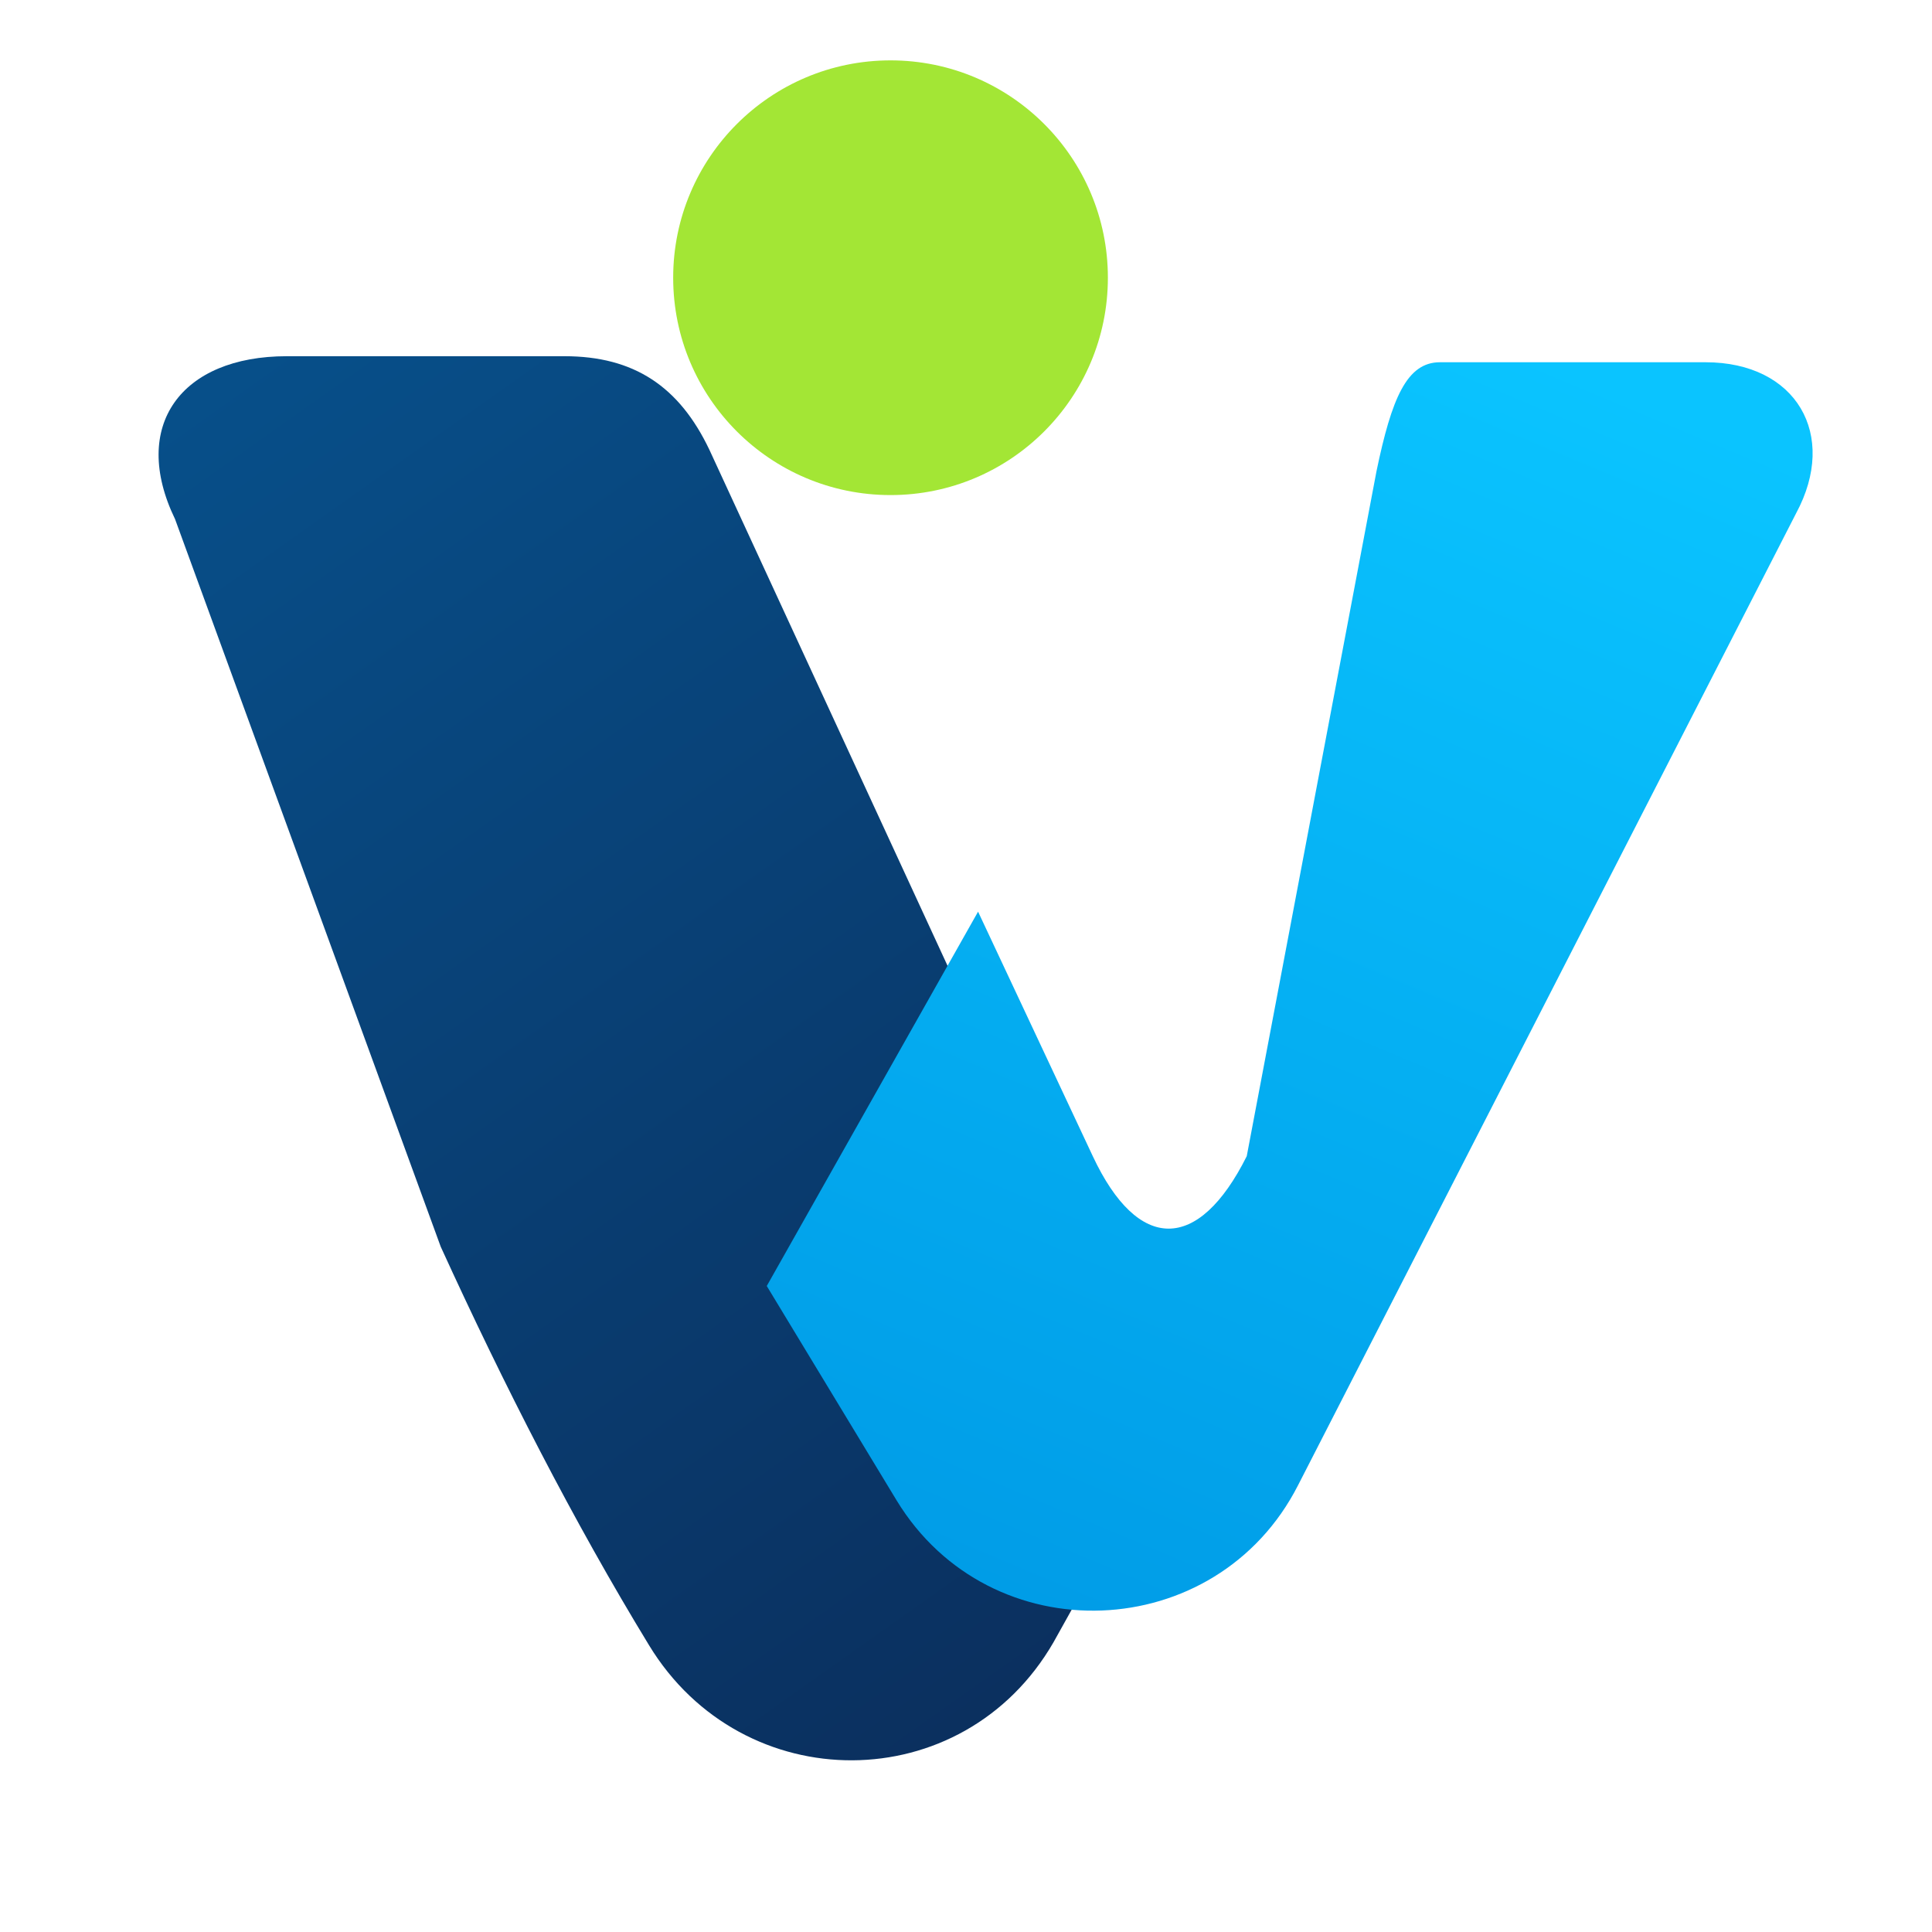
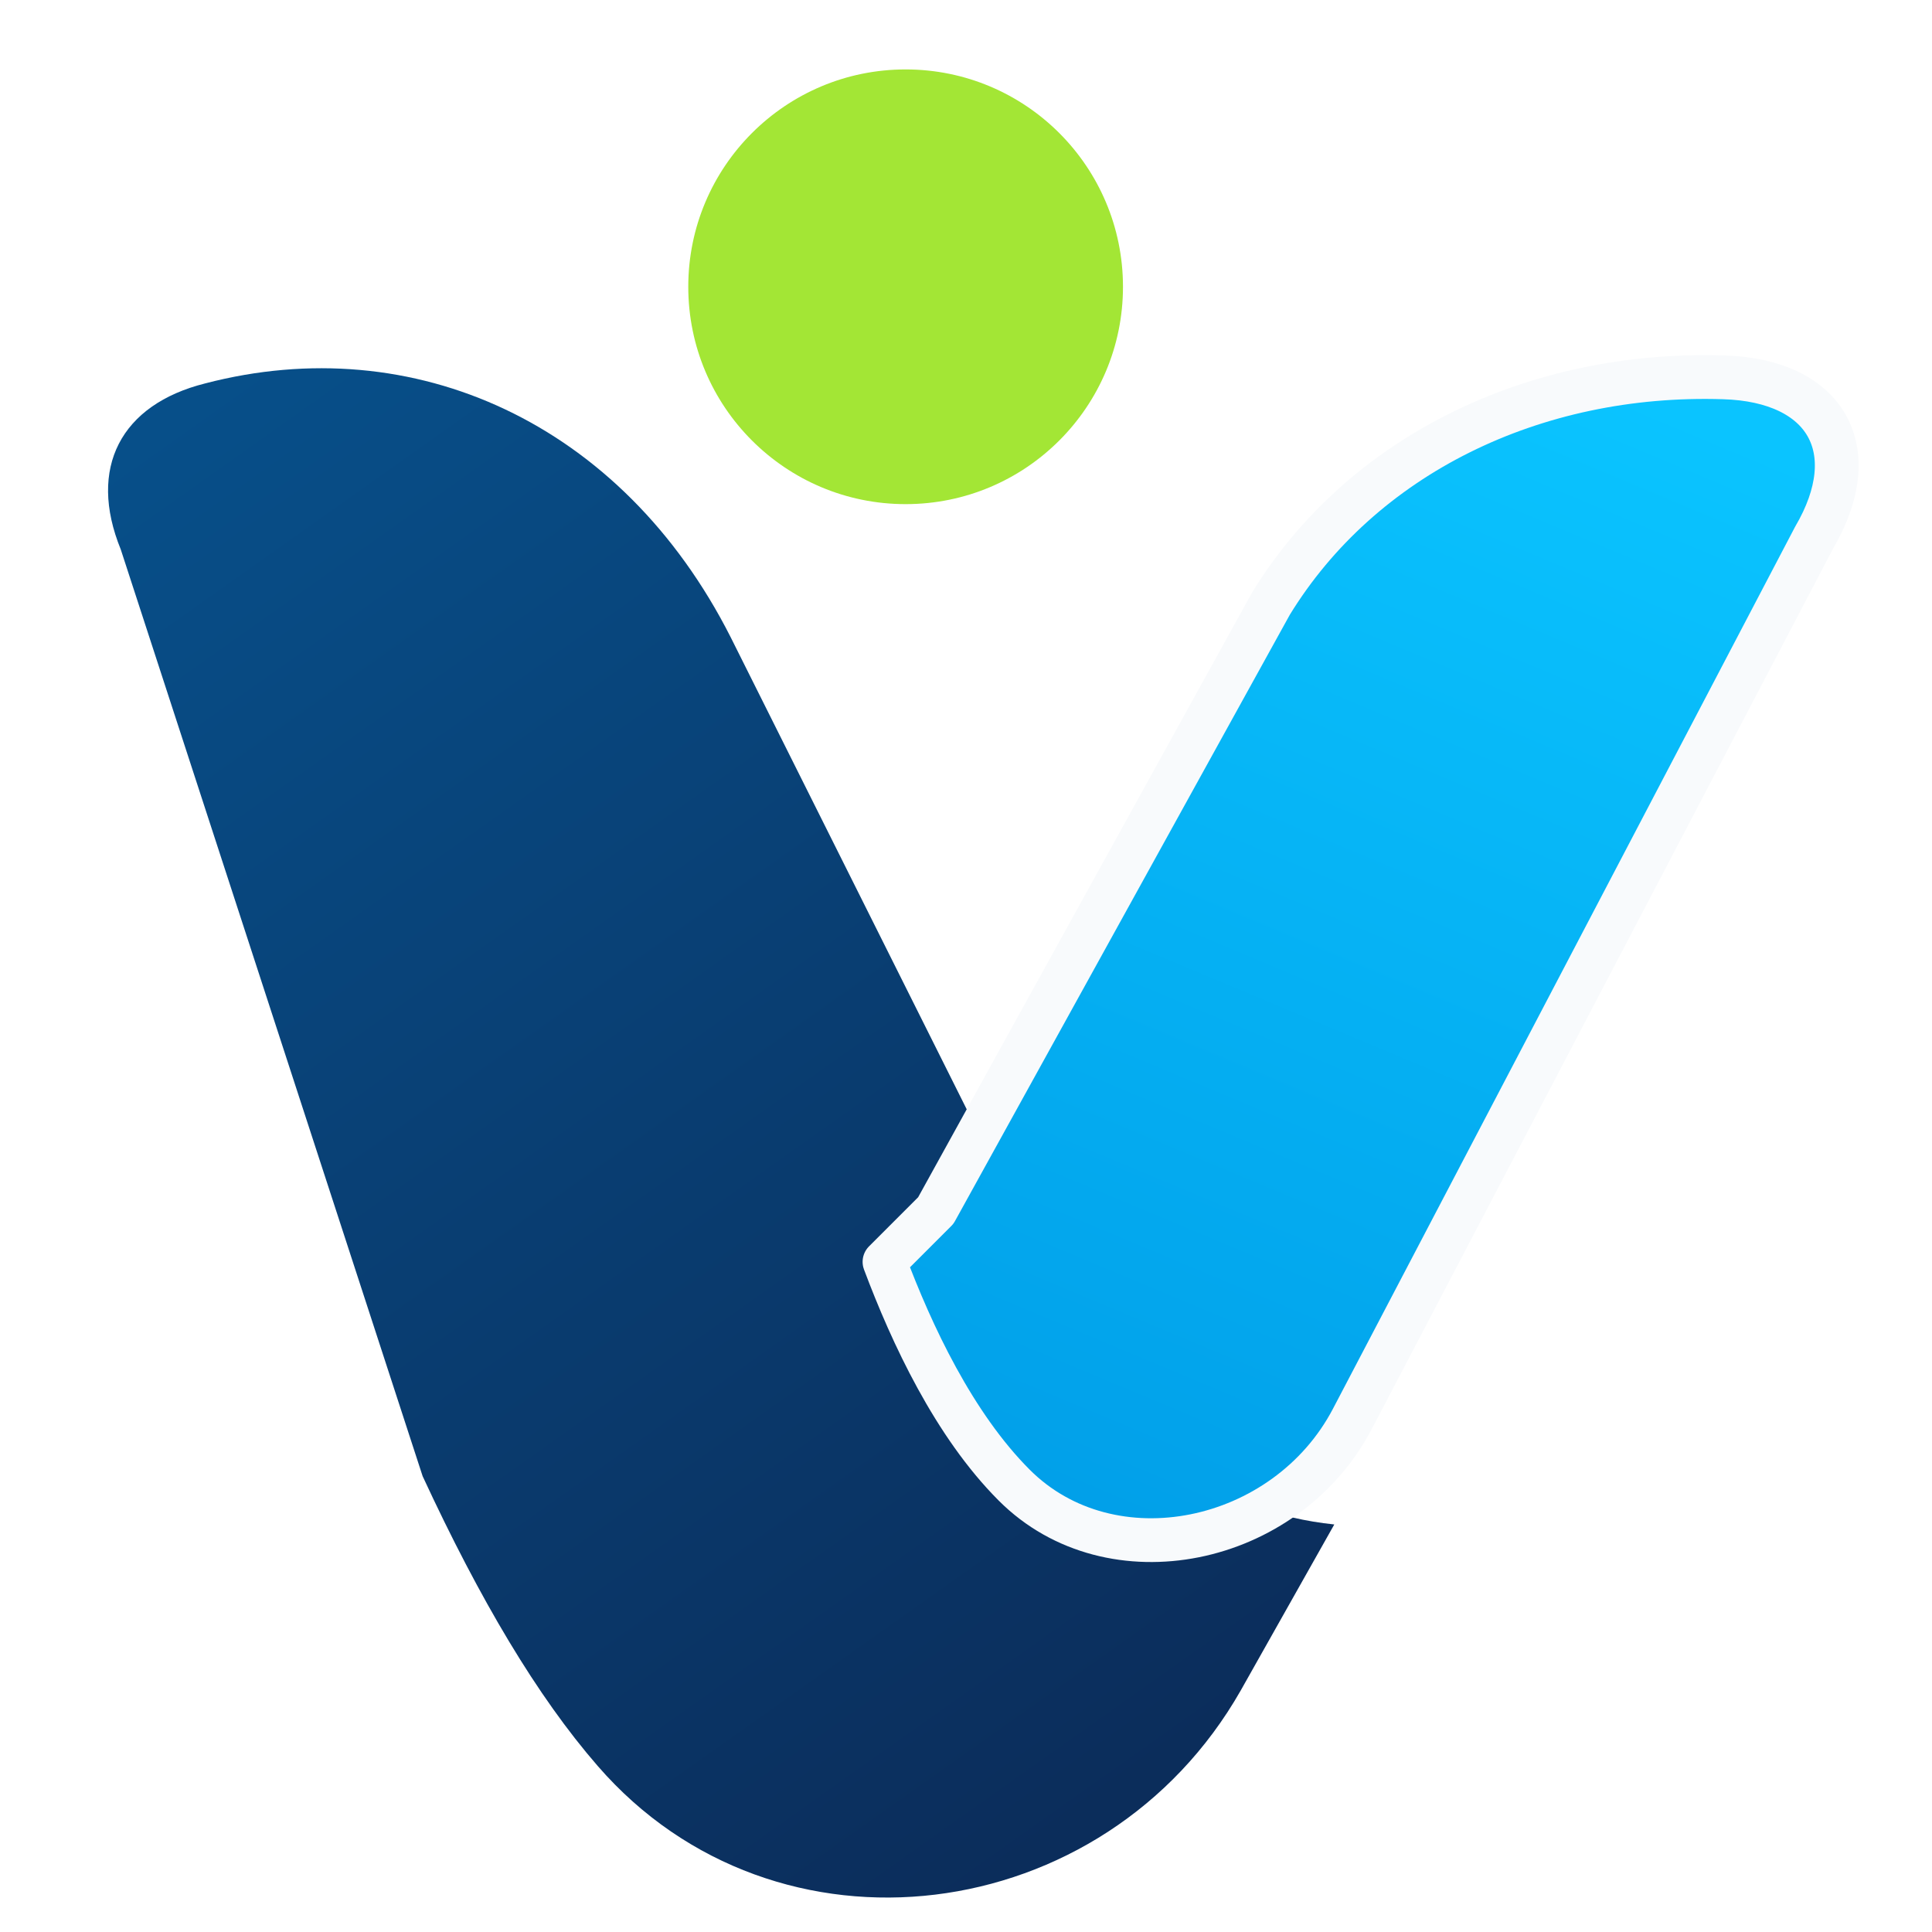
<svg xmlns="http://www.w3.org/2000/svg" viewBox="0 0 64 64">
  <defs>
    <linearGradient id="a" x1="8" y1="8" x2="42" y2="56" gradientUnits="userSpaceOnUse">
      <stop stop-color="#07518c" />
      <stop offset="1" stop-color="#0b2d5b" />
    </linearGradient>
    <linearGradient id="b" x1="47" y1="10" x2="29" y2="53" gradientUnits="userSpaceOnUse">
      <stop stop-color="#0ac4ff" />
      <stop offset="1" stop-color="#009be6" />
    </linearGradient>
  </defs>
-   <path d="M5.8 17.2c-1.5-3.1.2-5.4 3.7-5.4h9.2c2.3 0 3.8 1 4.8 3.1l10.8 23.4c1.6 3.5 3.6 5.4 6.4 5.7l-5.8 10.4c-3 5.2-10.3 5.2-13.4.1-2.5-4.1-4.8-8.6-6.9-13.2L5.8 17.2Z" fill="url(#a)" />
-   <path d="M47.7 12h8.8c3 0 4.4 2.4 3 5L43 49.2c-2.7 5.3-10.2 5.6-13.3.5l-4.3-7.1 7-12.4 3.8 8.1c1.5 3.2 3.5 3.2 5.1 0l4.3-22.7c.5-2.4 1-3.6 2.1-3.6Z" fill="url(#b)" />
-   <circle cx="29.5" cy="9.2" r="7.2" fill="#a3e635" />
+   <path d="M6.8 12.7c6.9-1.8 13.8 1.3 17.4 8.4l11.6 23.2c1.8 3.7 4.6 5.8 8.4 6.2l-3.1 5.5c-4.5 7.9-15.4 9.3-21.3 2.5-2-2.3-3.9-5.5-5.8-9.6L4 18.2c-1.1-2.7 0-4.8 2.8-5.5Z" fill="url(#a)" />
+   <path d="M31 40.1 42.1 20c3-4.9 8.7-7.7 15-7.5 3.4.1 4.7 2.4 3 5.3L44.8 47c-2.2 4.2-8 5.4-11.2 2.2-2-2-3.4-5-4.3-7.4L31 40.1Z" fill="url(#b)" stroke="#f8fafc" stroke-width="1.45" stroke-linejoin="round" />
+   <circle cx="30" cy="9.5" r="7.2" fill="#a3e635" />
</svg>
